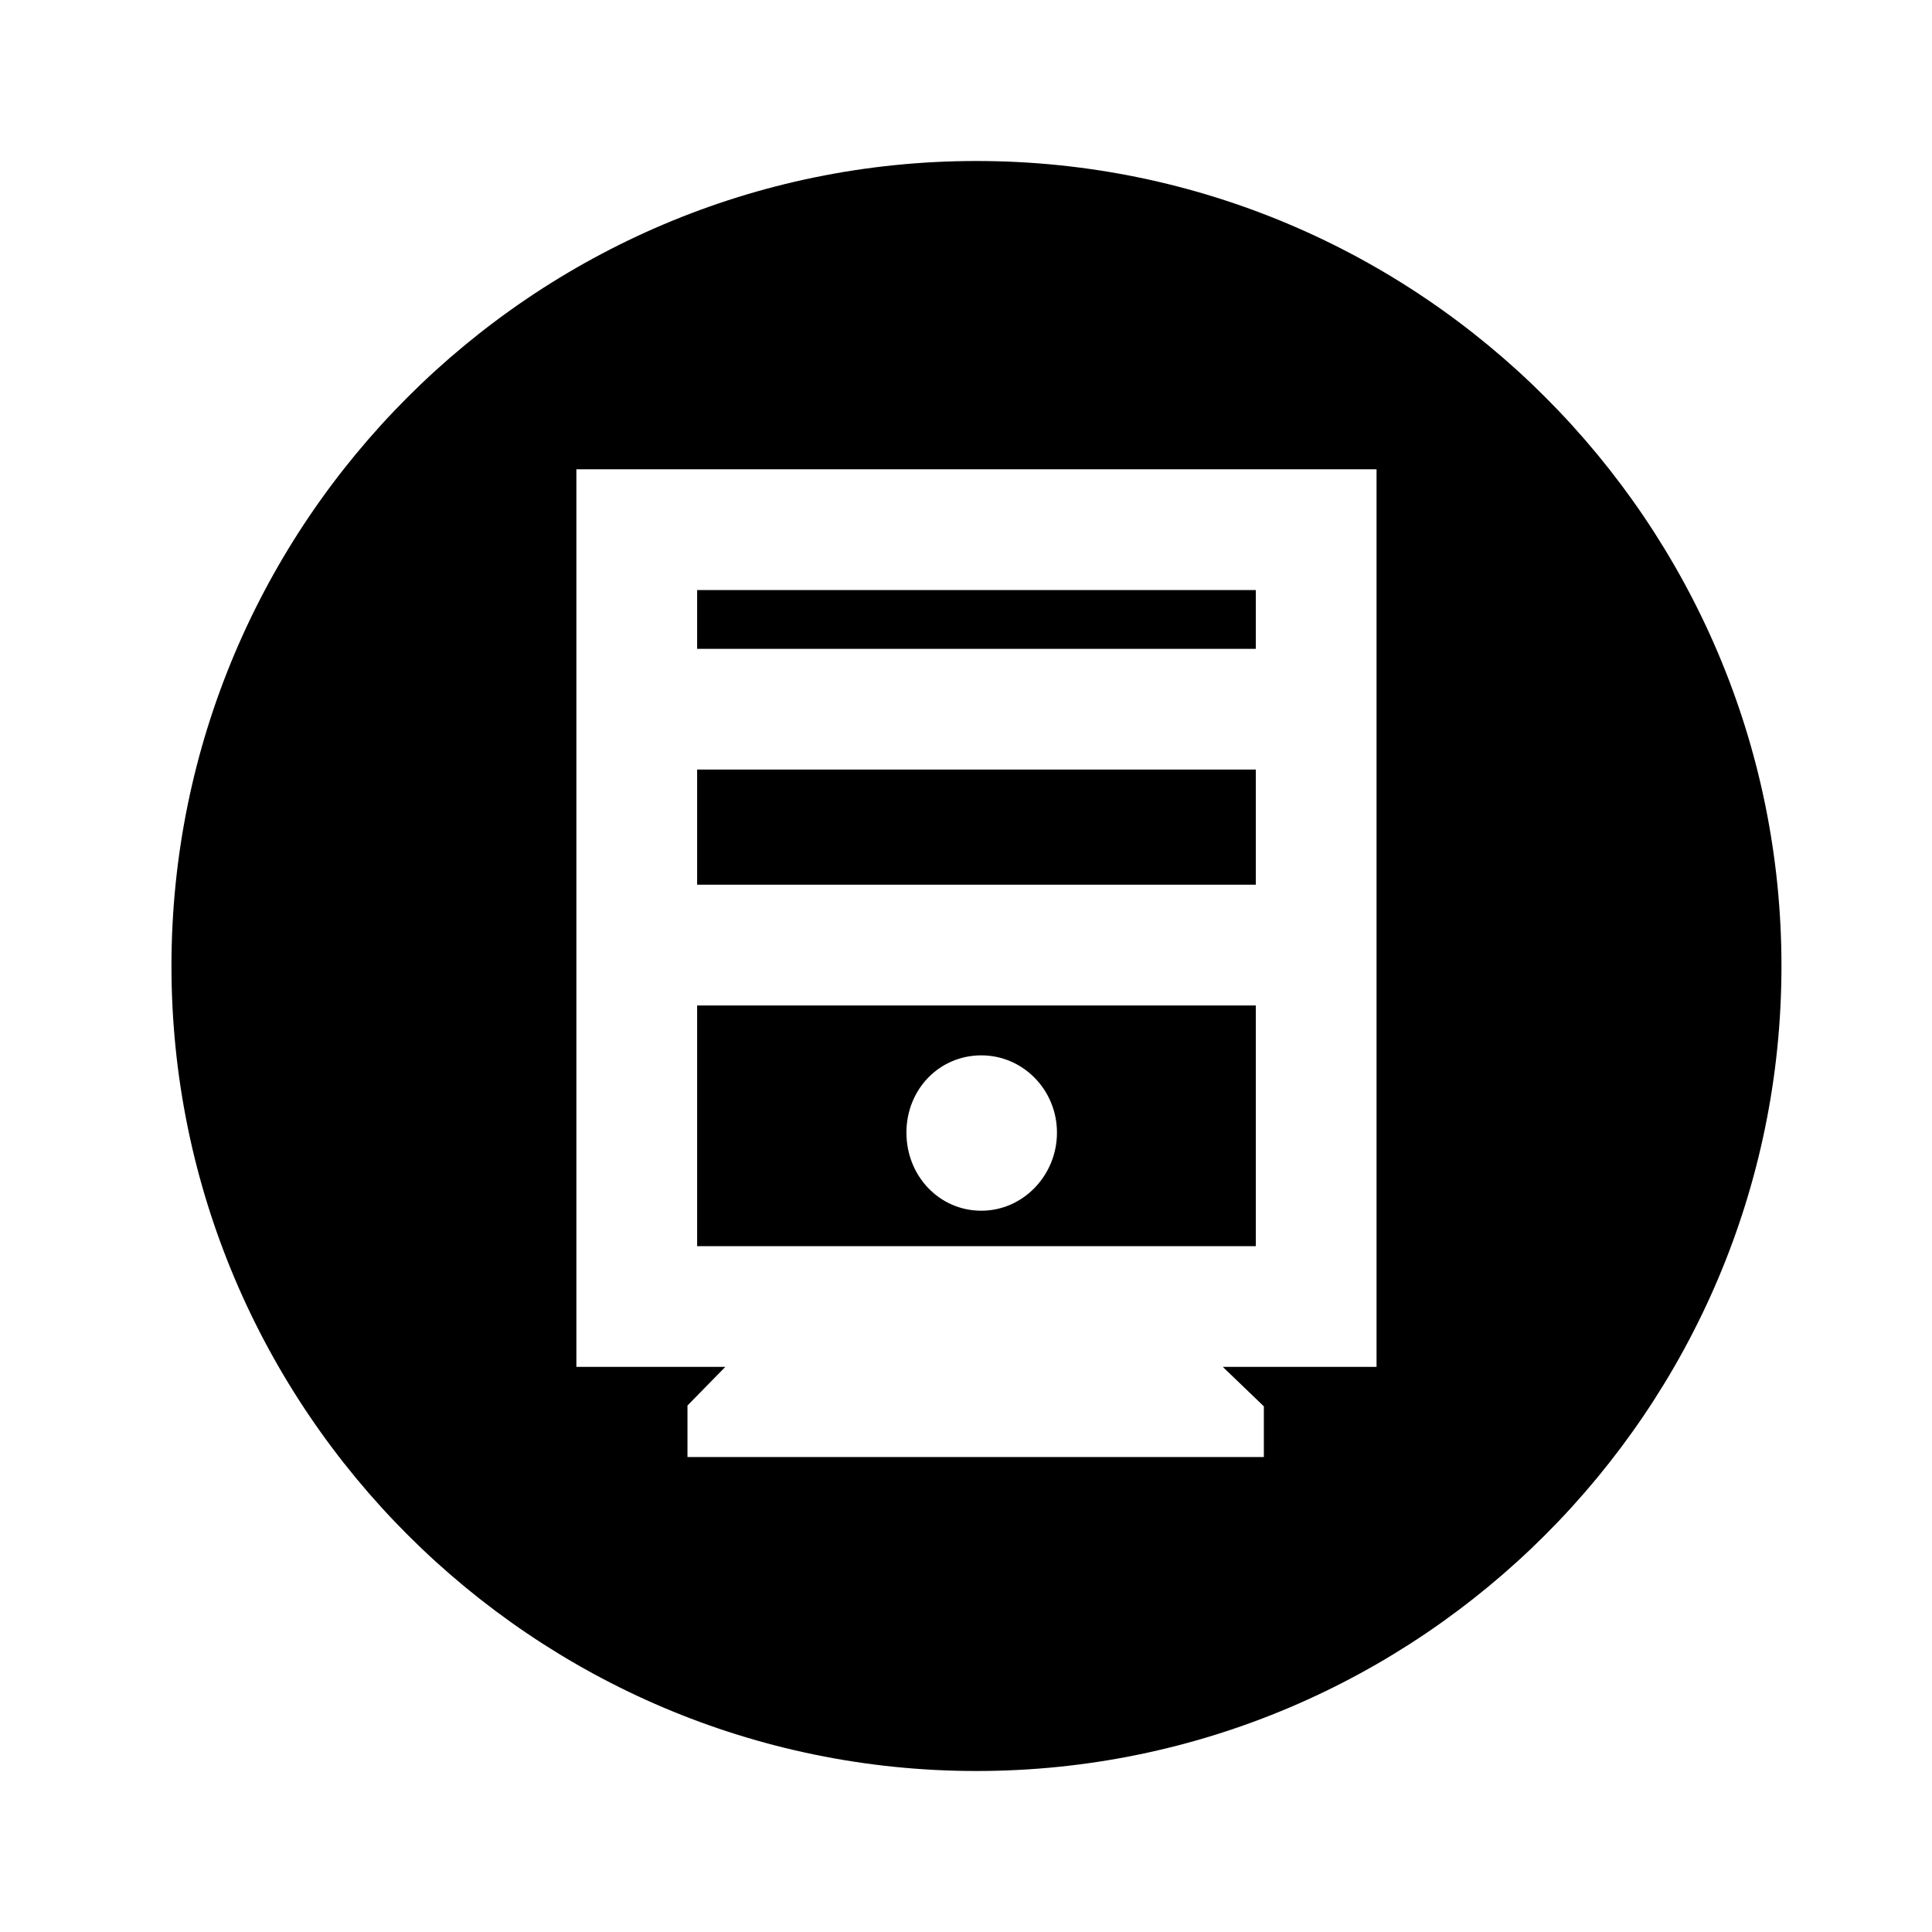
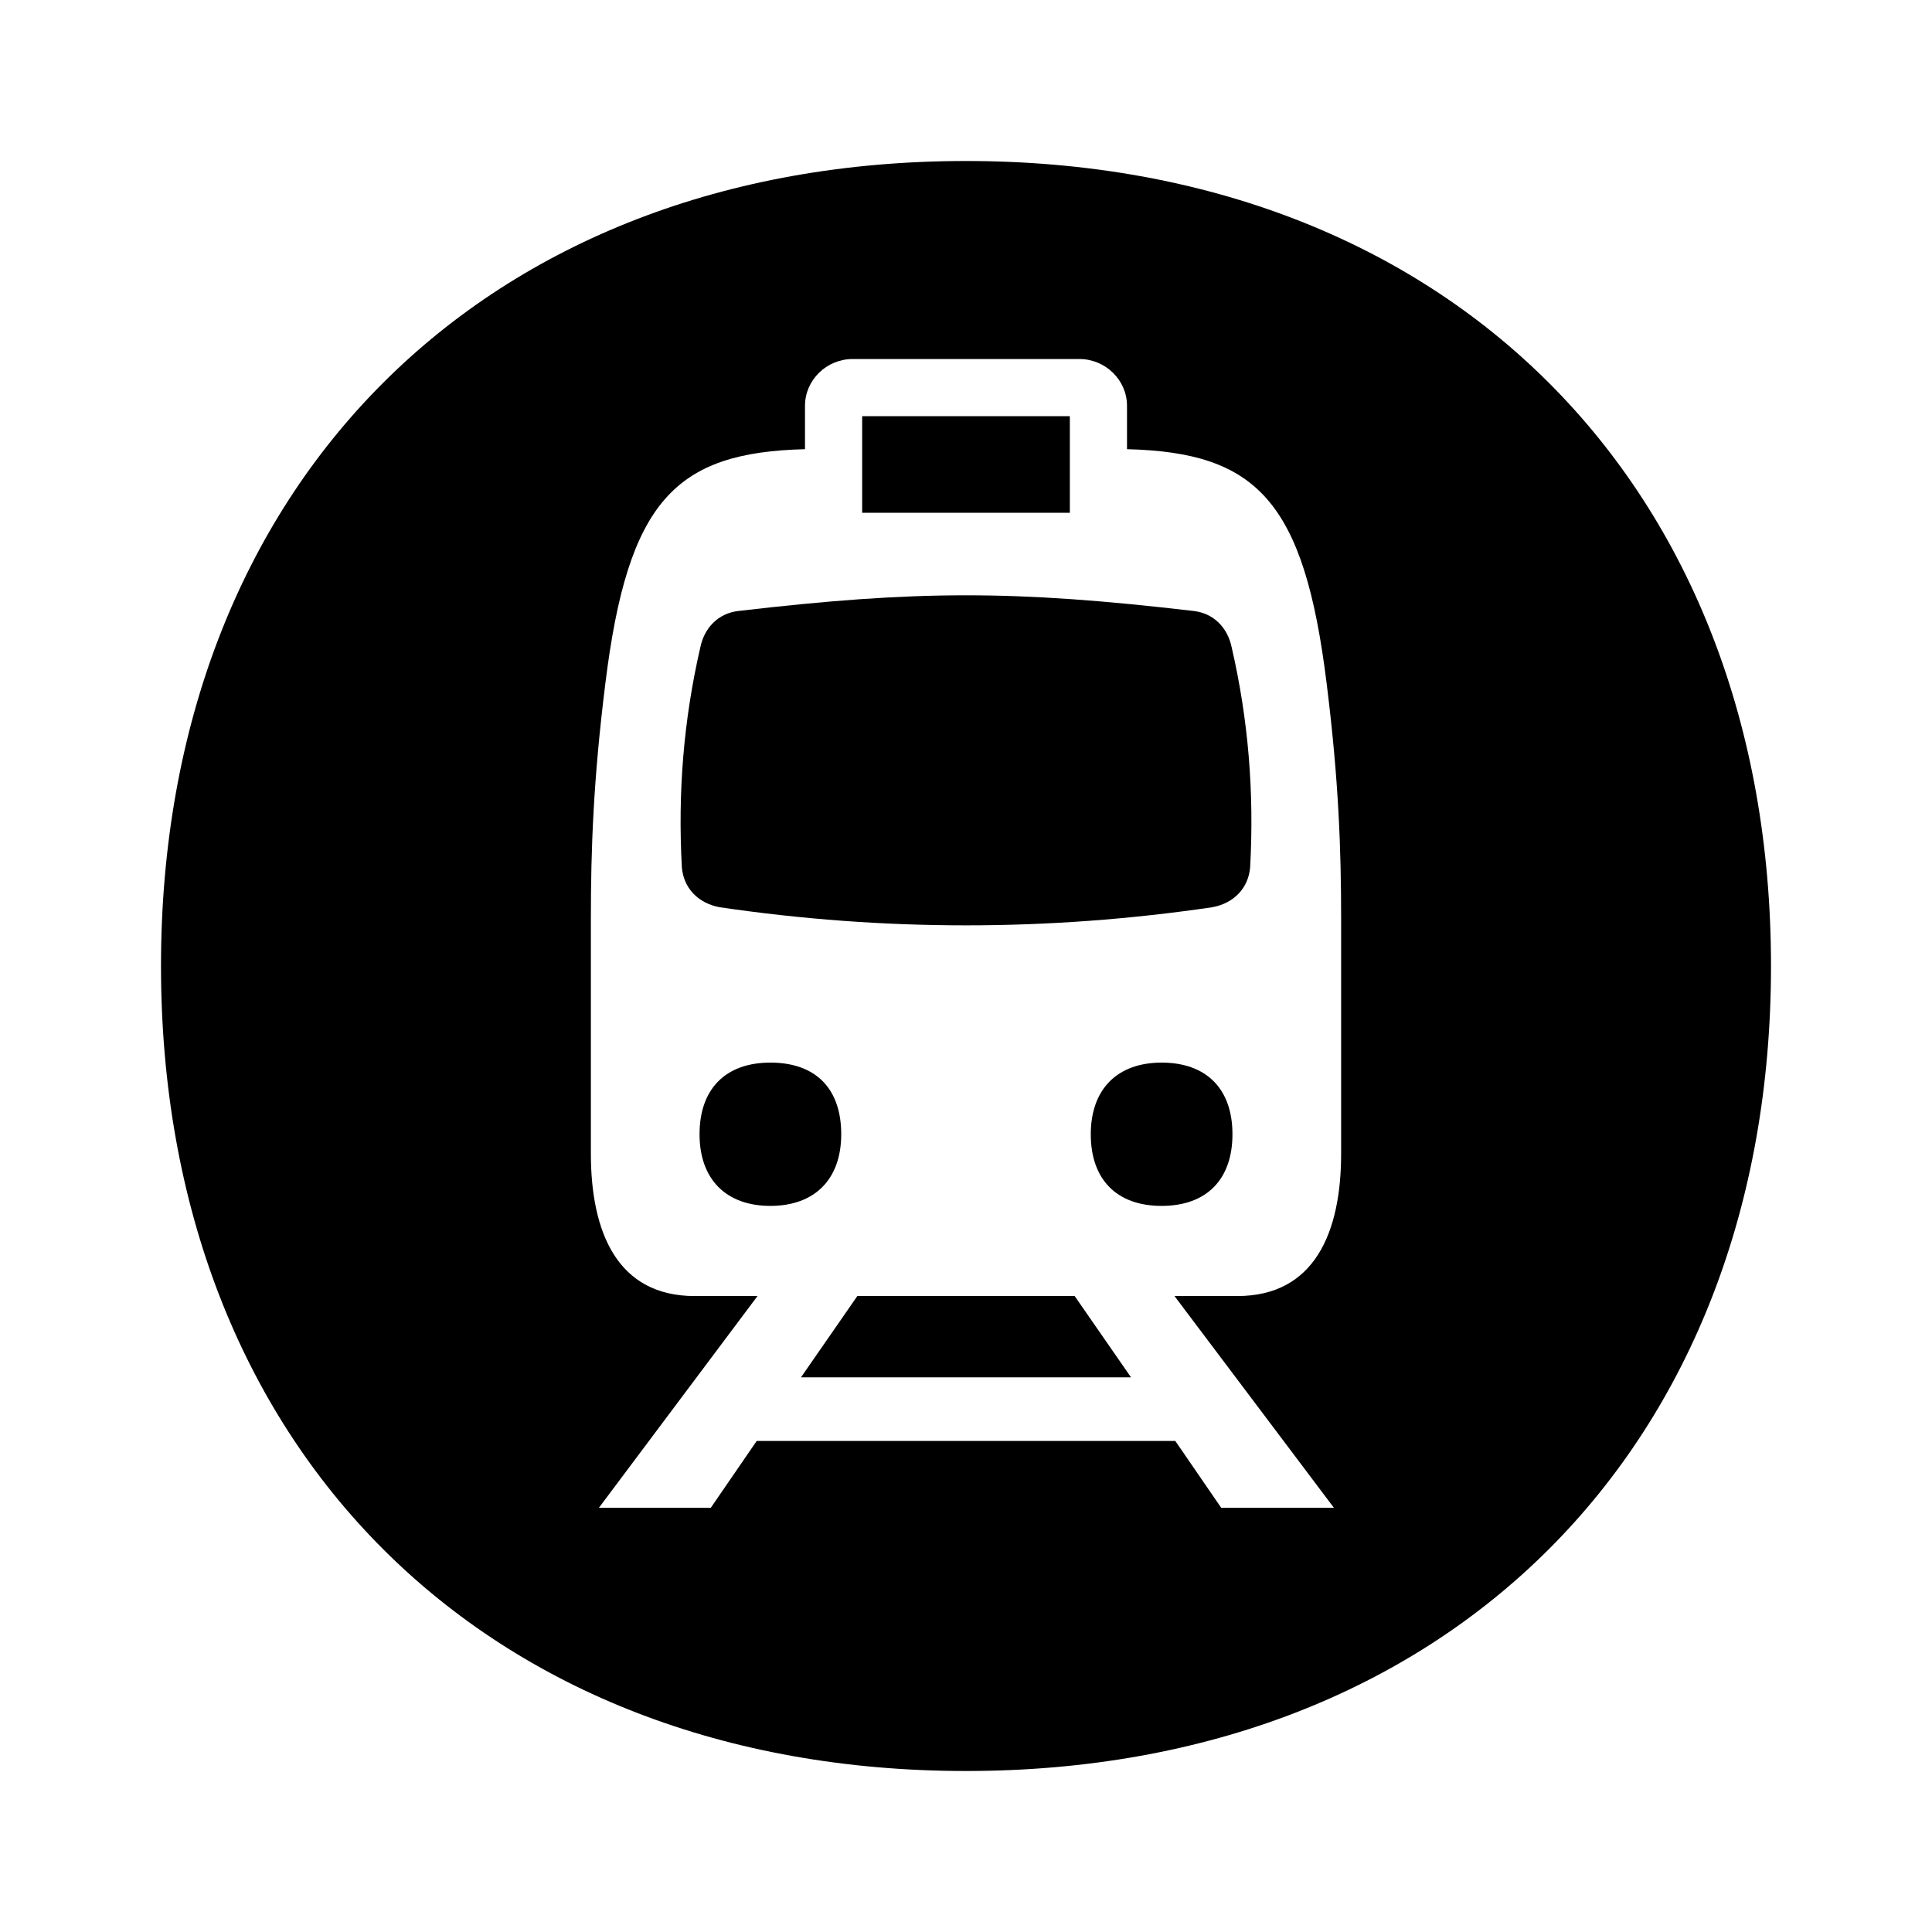
<svg viewBox="0 0 24 24">
-   <path fill="currentColor" d="M12.13 2c-5.51 0-10 4.49-10 10s4.49 10 10 10 10-4.49 10-10-4.49-10-10-10m4.97 14.98h-1.91l.51.49v.63H8.54v-.64l.47-.48H7.16V5.83h9.94z" />
-   <path fill="currentColor" d="M15.6 9.56H8.66v1.43h6.94zm-6.94 2.93v2.99h6.94v-2.99zm3.53 2.55c-.52 0-.93-.43-.93-.97s.41-.96.93-.96.94.43.94.96-.42.97-.94.97m3.41-7.71H8.66v.73h6.94z" />
+   <path fill="currentColor" d="M12 2C6.02 2 2 6.02 2 12s4.02 10 10 10 10-4.02 10-10S17.98 2 12 2m4.66 12.33c0 .98-.33 1.77-1.29 1.77h-.78l1.98 2.63h-1.4l-.57-.83H9.4l-.57.83H7.44l1.97-2.63h-.78c-.96 0-1.29-.79-1.29-1.77v-2.91c0-.87.03-1.73.18-2.93.28-2.27.87-2.87 2.48-2.91v-.54c0-.32.27-.58.59-.58h2.82c.32 0 .59.26.59.58v.54c1.61.04 2.2.64 2.48 2.91.15 1.2.18 2.06.18 2.93z" />
+   <path fill="currentColor" d="M14.05 17.11h-4.1l.7-1.01h2.7zm1.26-3.02c0 .56-.32.89-.88.89s-.88-.33-.88-.89.33-.89.88-.89.88.32.88.89m-4.86 0c0 .56-.33.89-.88.89s-.88-.33-.88-.89.32-.89.88-.89.88.32.88.89m5.08-3.32c-.02.26-.2.45-.47.5q-3.06.45-6.12 0c-.27-.05-.45-.24-.47-.5-.05-.92.02-1.82.23-2.73.05-.24.22-.42.47-.45 2.23-.26 3.43-.26 5.66 0 .25.03.42.21.47.45.21.91.28 1.81.23 2.73m-2.24-5.6h-2.58v1.2h2.58z" />
</svg>
